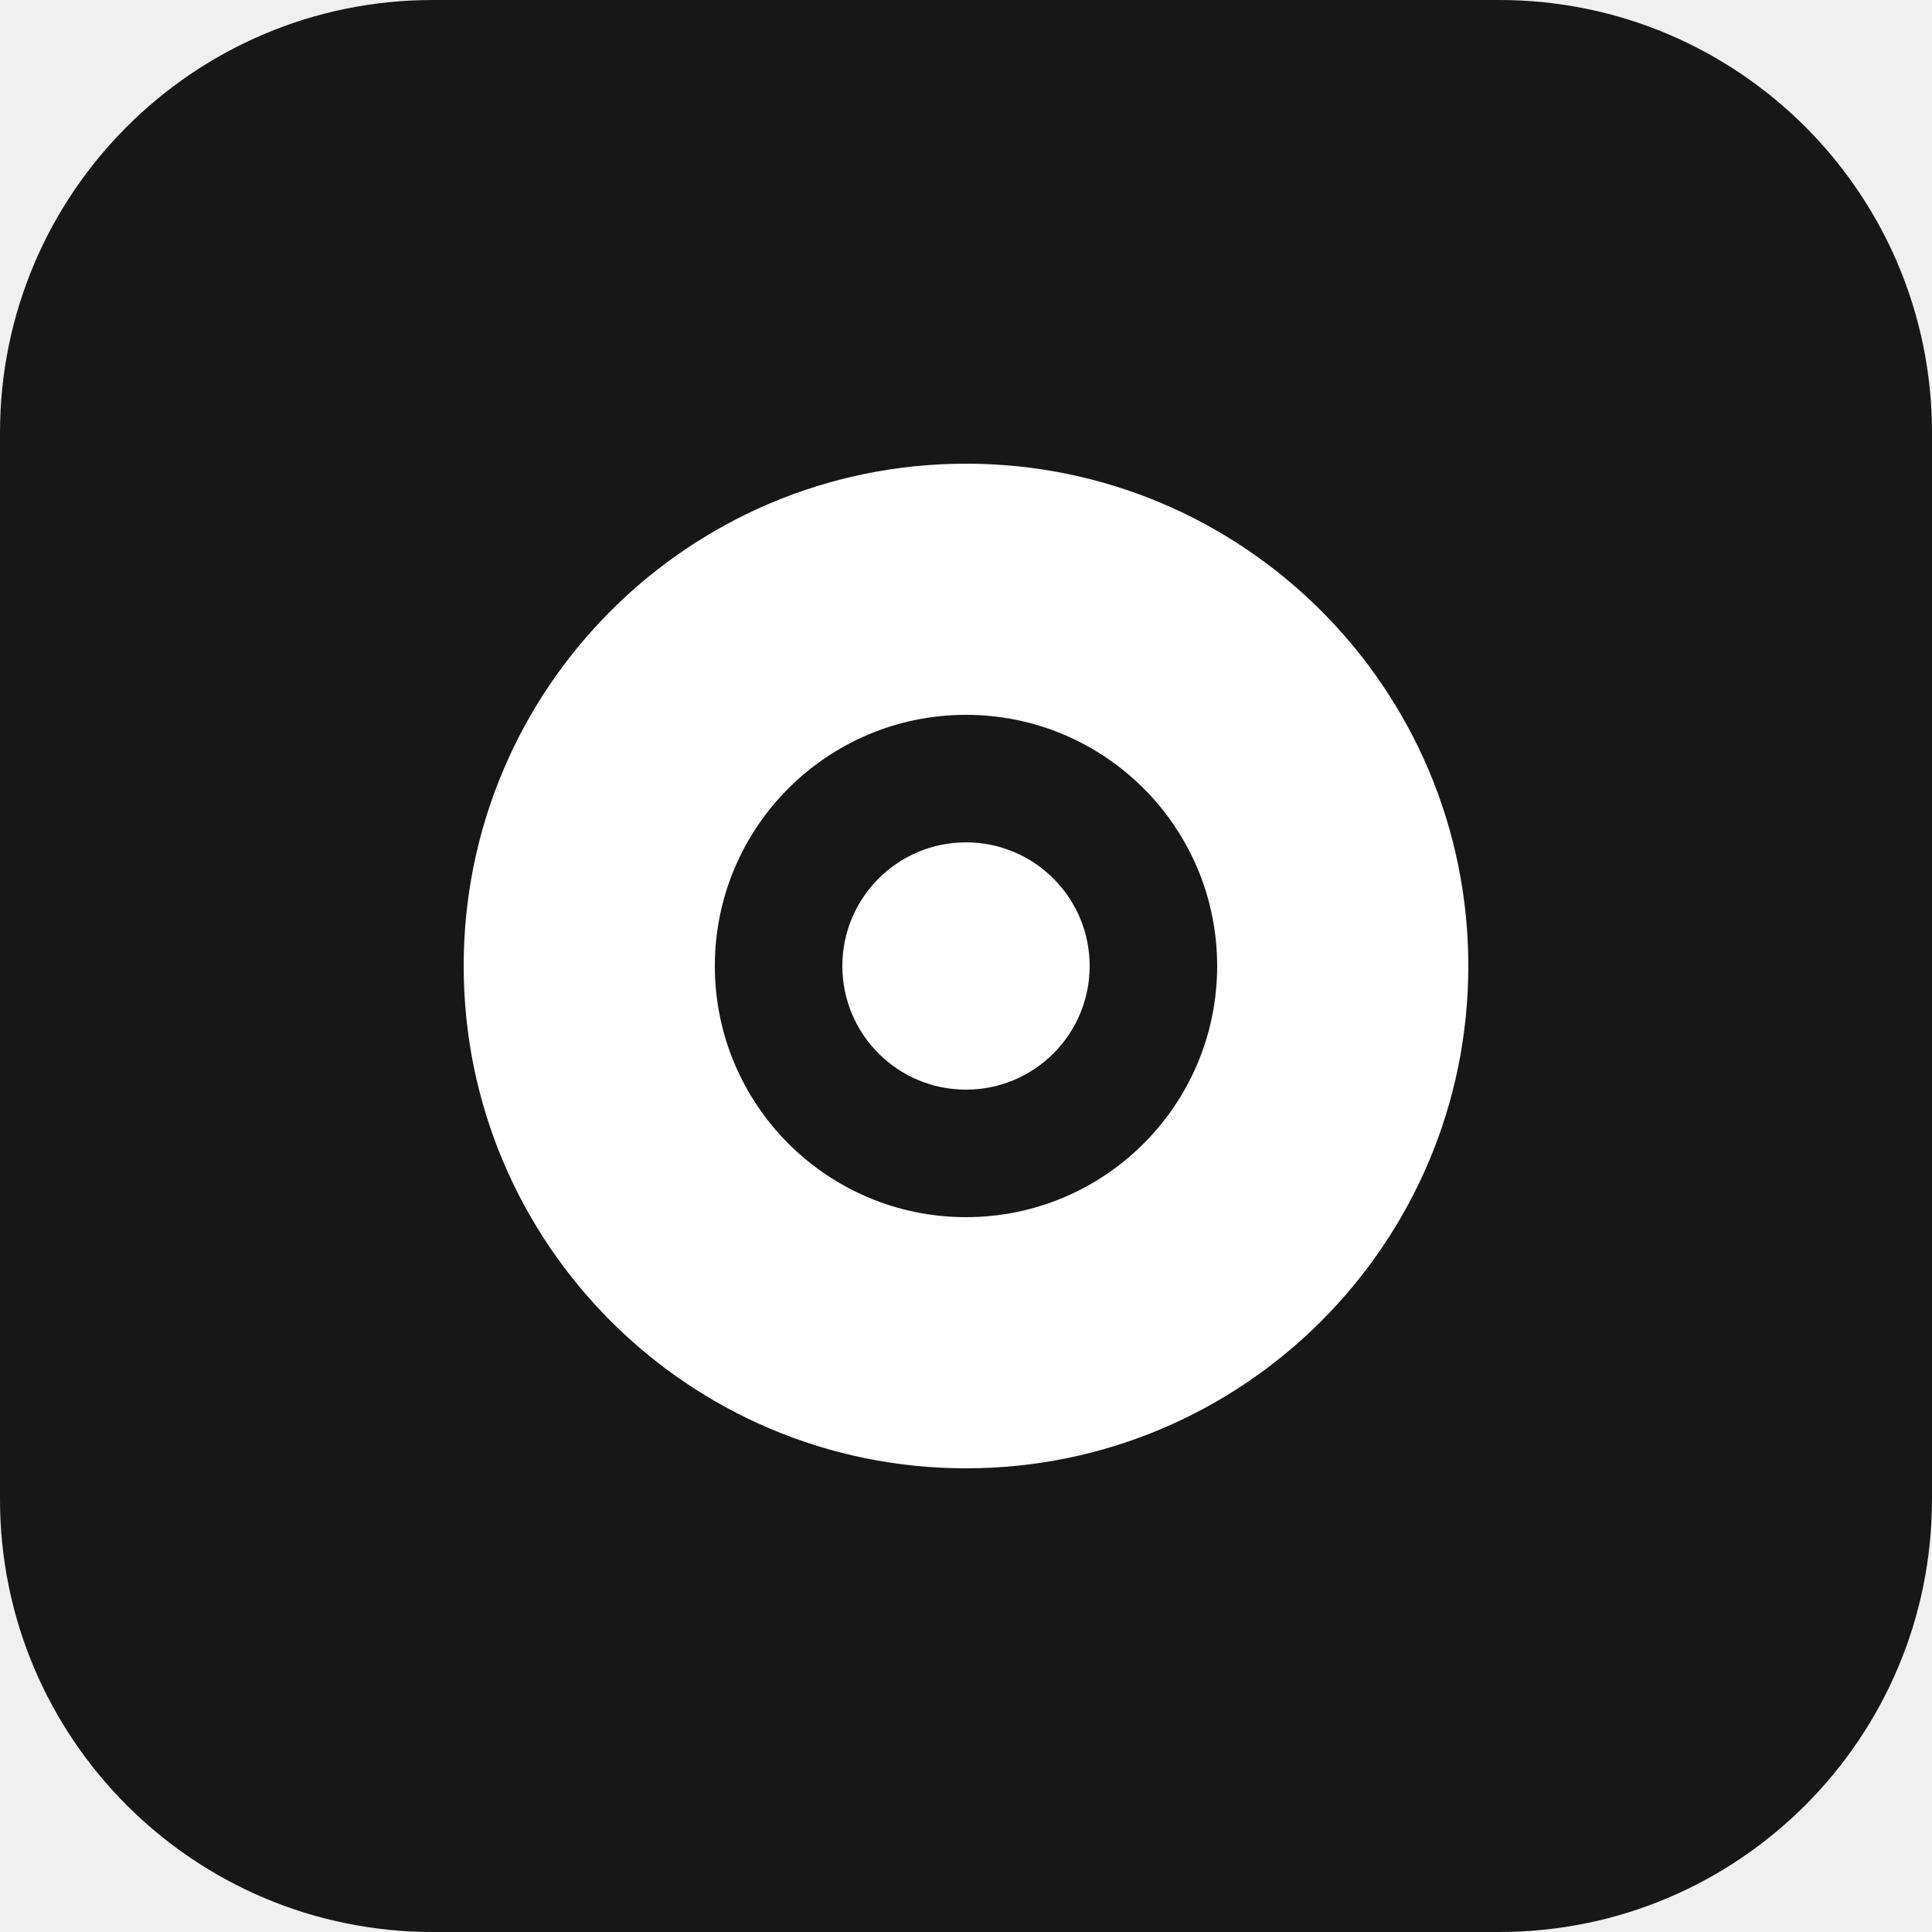
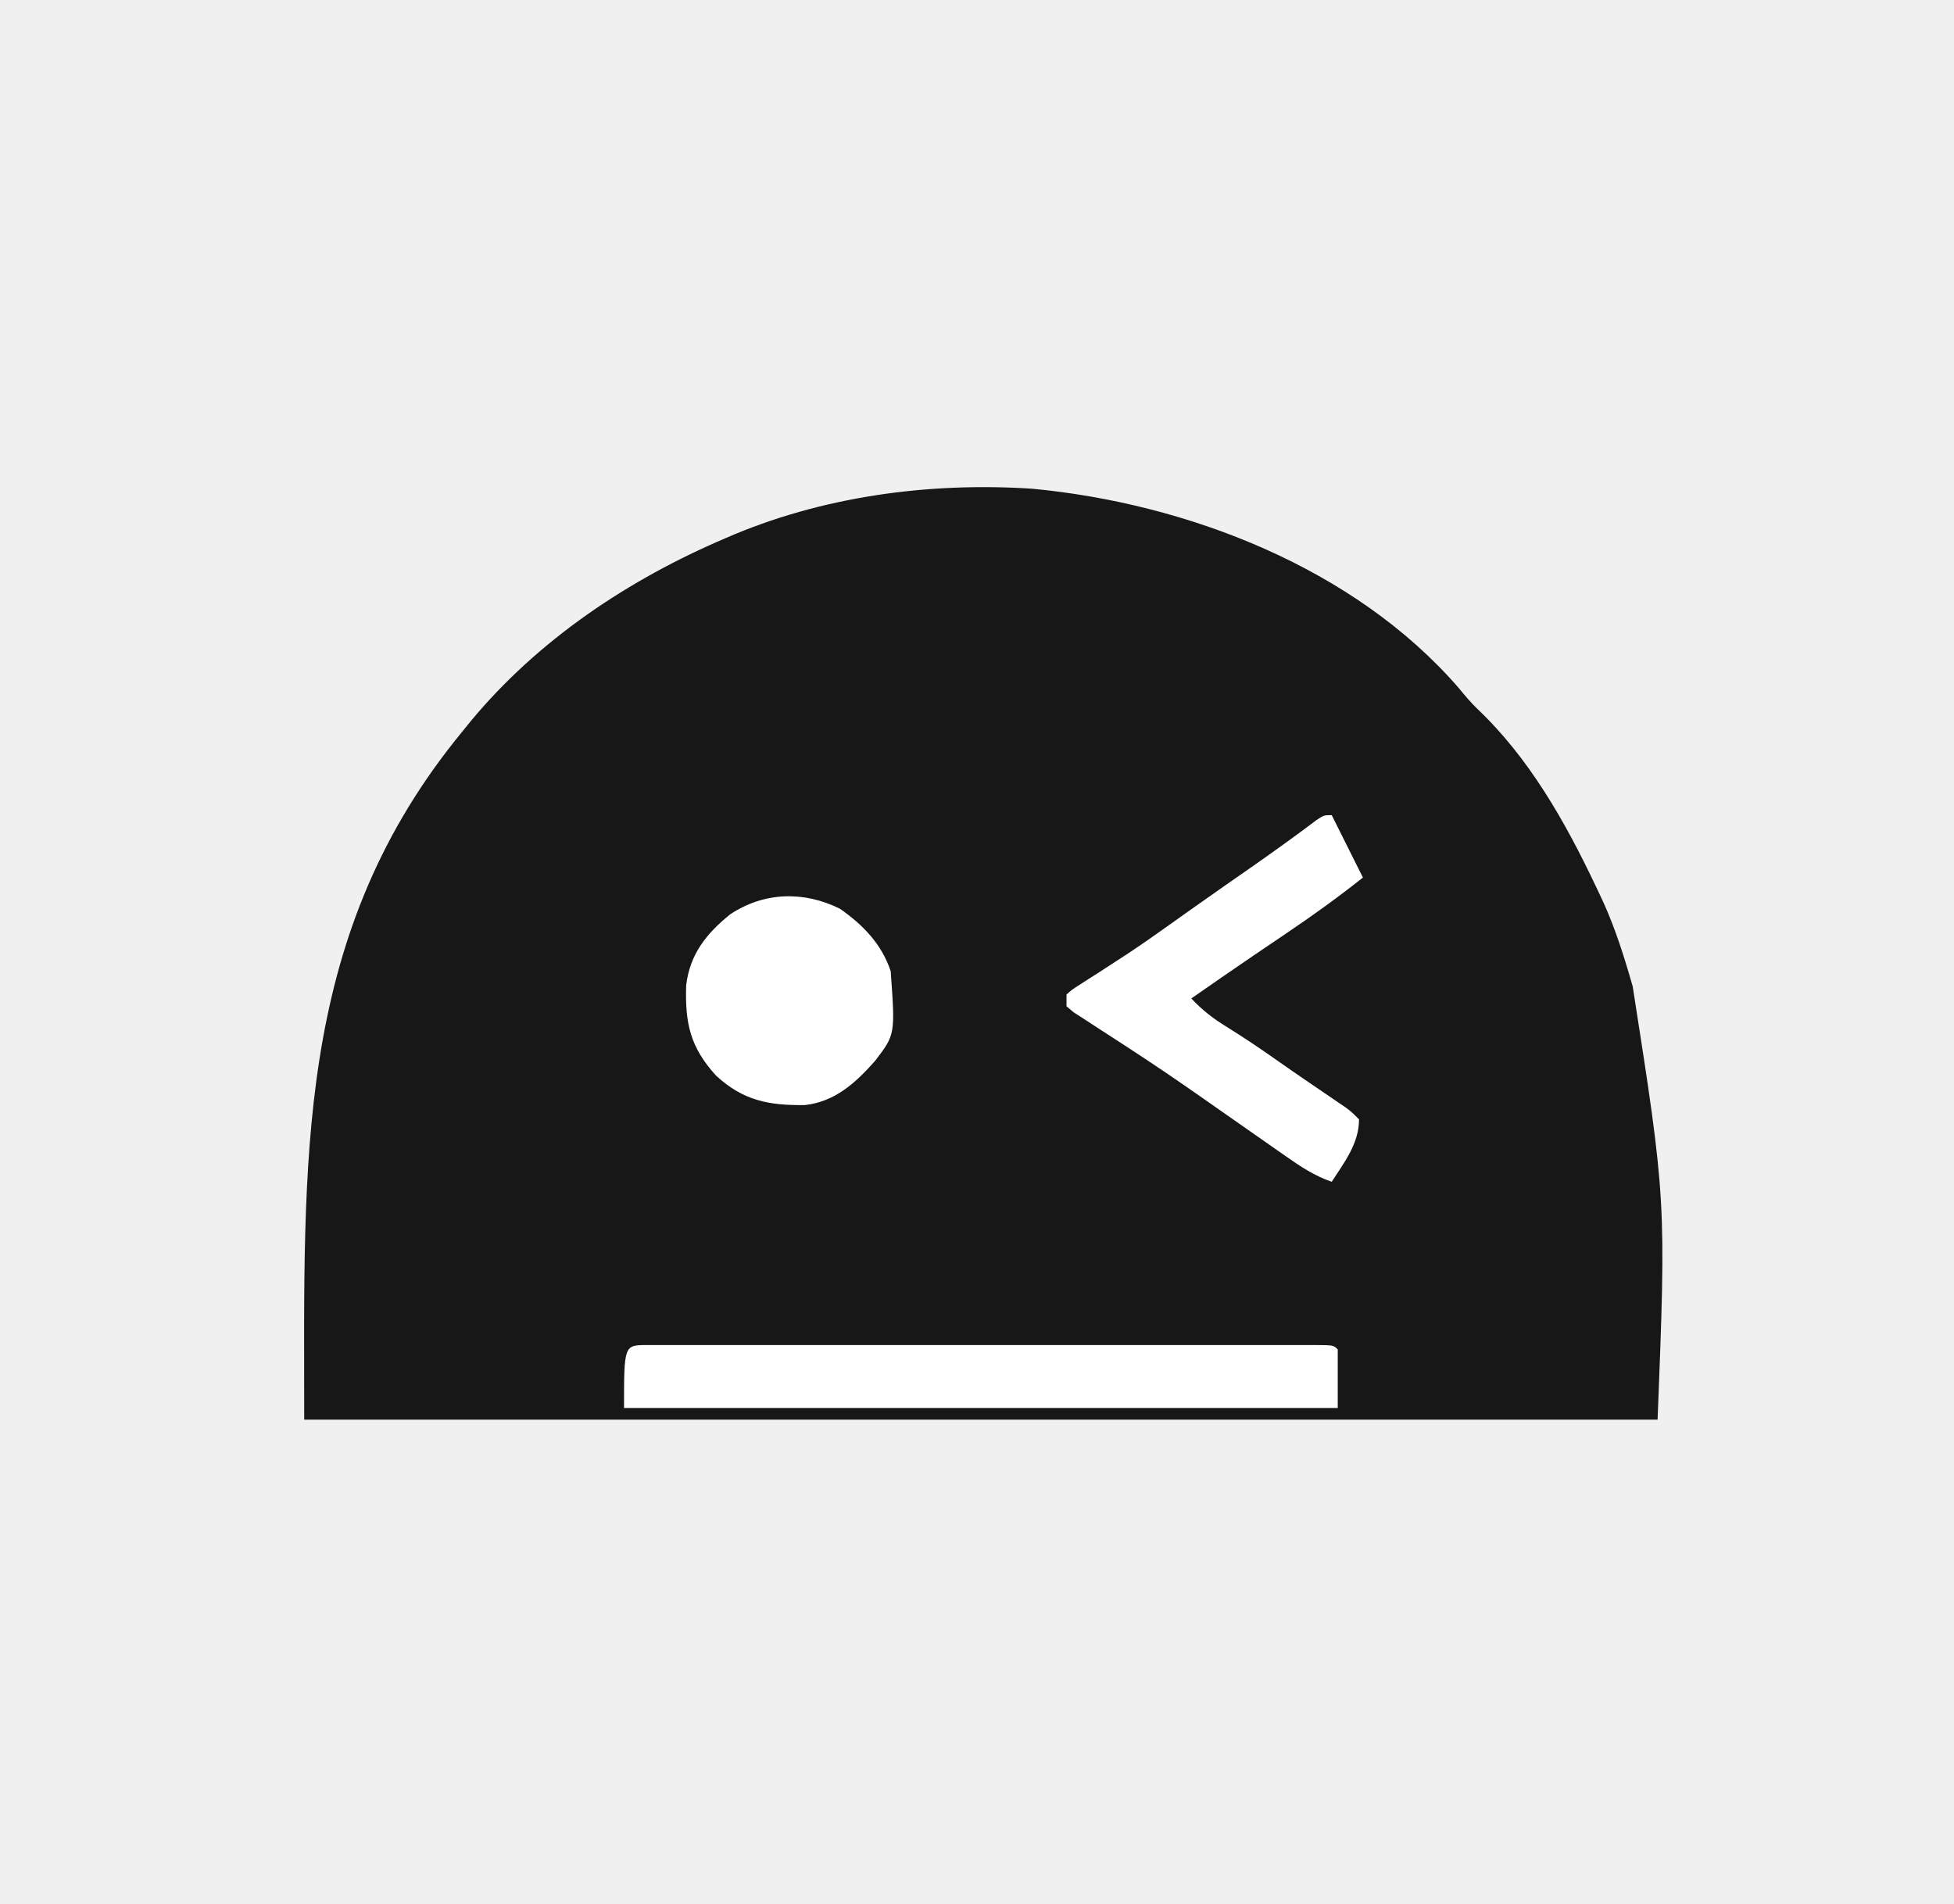
- <svg xmlns="http://www.w3.org/2000/svg" width="500" height="500" viewBox="0 0 500 500" fill="none">
-   <rect width="500" height="500" rx="112" fill="#171717" />
-   <path d="M250 120C178.207 120 120 178.207 120 250C120 321.793 178.207 380 250 380C321.793 380 380 321.793 380 250C380 178.207 321.793 120 250 120ZM185 250C185 214.101 214.101 185 250 185C285.899 185 315 214.101 315 250C315 285.899 285.899 315 250 315C214.101 315 185 285.899 185 250Z" fill="#ffffff" />
-   <circle cx="250" cy="250" r="32" fill="#ffffff" />
+ <svg xmlns="http://www.w3.org/2000/svg" version="1.1" viewBox="0 0 501 488">
+   <path d="M-4.8 115.134 C-5.488 115.432 -6.176 115.73 -6.884 116.037 C-31.654 126.898 -54.832 142.796 -71.8 164.134 C-72.578 165.097 -73.355 166.06 -74.156 167.052 C-115.217 218.658 -112.8 274.935 -112.8 341.134 C1.71 341.134 116.22 341.134 234.2 341.134 C236.405 284.987 236.405 284.987 227.825 230.072 C227.516 229.012 227.208 227.951 226.891 226.859 C224.777 219.726 222.465 212.832 219.2 206.134 C218.915 205.534 218.63 204.934 218.337 204.315 C210.489 187.781 201.242 171.404 187.817 158.72 C186.117 157.053 184.647 155.287 183.137 153.447 C156.404 122.666 113.557 106.215 73.887 102.447 C47.294 100.708 19.708 104.42 -4.8 115.134 Z" fill="#171717" transform="translate(190.8,22.86)" />
+   <path d="M0 0 C5.924 4.152 10.683 9.049 13 16 C14.175 32.245 14.175 32.245 9 39 C3.978 44.666 -1.275 49.474 -9.016 50.336 C-18.335 50.448 -24.865 49.169 -31.812 42.75 C-38.371 35.49 -39.745 29.493 -39.441 19.629 C-38.471 11.648 -34.312 6.416 -28.172 1.441 C-19.447 -4.349 -9.292 -4.606 0 0 Z " fill="#ffffff" transform="translate(215.37,233)" />
+   <path d="M0 0 C2.64 5.28 5.28 10.56 8 16 C1.593 21.087 -4.966 25.806 -11.75 30.375 C-13.685 31.686 -15.62 32.997 -17.555 34.309 C-18.484 34.937 -19.413 35.566 -20.37 36.214 C-25.607 39.77 -30.805 43.383 -36 47 C-33.191 49.998 -30.377 52.174 -26.875 54.312 C-22.447 57.072 -18.15 59.947 -13.895 62.965 C-11.569 64.6 -9.234 66.214 -6.887 67.816 C-6.164 68.31 -5.441 68.804 -4.696 69.313 C-3.251 70.3 -1.804 71.285 -0.357 72.269 C0.308 72.723 0.972 73.177 1.656 73.645 C2.252 74.05 2.849 74.456 3.463 74.874 C5 76 5 76 7 78 C7 84.185 3.238 88.989 0 94 C-4.448 92.473 -8.064 90.063 -11.875 87.375 C-12.562 86.897 -13.249 86.419 -13.957 85.927 C-16.308 84.289 -18.654 82.645 -21 81 C-24.665 78.435 -28.332 75.873 -32 73.312 C-32.955 72.644 -33.91 71.975 -34.894 71.286 C-40.151 67.621 -45.444 64.027 -50.809 60.523 C-51.366 60.158 -51.923 59.793 -52.497 59.416 C-55.202 57.644 -57.912 55.884 -60.635 54.14 C-61.6 53.51 -62.564 52.88 -63.559 52.23 C-64.847 51.401 -64.847 51.401 -66.162 50.555 C-66.768 50.042 -67.375 49.529 -68 49 C-68 48.01 -68 47.02 -68 46 C-66.617 44.748 -66.617 44.748 -64.66 43.504 C-63.574 42.799 -63.574 42.799 -62.465 42.081 C-61.672 41.58 -60.879 41.079 -60.062 40.562 C-58.393 39.48 -56.725 38.395 -55.059 37.309 C-54.209 36.757 -53.359 36.205 -52.484 35.636 C-48.806 33.213 -45.212 30.68 -41.625 28.125 C-40.229 27.133 -38.833 26.141 -37.438 25.148 C-36.725 24.642 -36.012 24.135 -35.277 23.612 C-30.224 20.035 -25.138 16.503 -20.06 12.961 C-14.604 9.148 -9.214 5.265 -3.898 1.258 C-2 0 -2 0 0 0 Z " fill="#ffffff" transform="translate(341.45,209)" />
+   <path d="M0 0 C0.701 0.002 1.401 0.004 2.123 0.007 C3.232 0.004 3.232 0.004 4.363 0.002 C6.859 -0.002 9.355 0.001 11.851 0.004 C13.633 0.003 15.415 0.001 17.196 -0.001 C22.05 -0.006 26.903 -0.004 31.756 -0.001 C36.823 0.002 41.89 -0 46.957 -0.002 C55.468 -0.004 63.979 -0.001 72.49 0.003 C82.345 0.009 92.2 0.007 102.055 0.002 C110.5 -0.003 118.945 -0.004 127.39 -0.001 C132.441 0.001 137.492 0.001 142.543 -0.003 C147.29 -0.005 152.037 -0.003 156.785 0.002 C158.532 0.004 160.28 0.003 162.028 0.001 C164.403 -0.002 166.778 0.002 169.153 0.007 C169.854 0.005 170.555 0.002 171.276 0 C176.024 0.02 176.024 0.02 177.138 1.134 C177.138 6.084 177.138 11.034 177.138 16.134 C116.748 16.134 56.358 16.134 -5.862 16.134 C-5.862 0.024 -5.862 0.024 0 0 Z " fill="#ffffff" transform="translate(165.86,344.86)" />
</svg>
